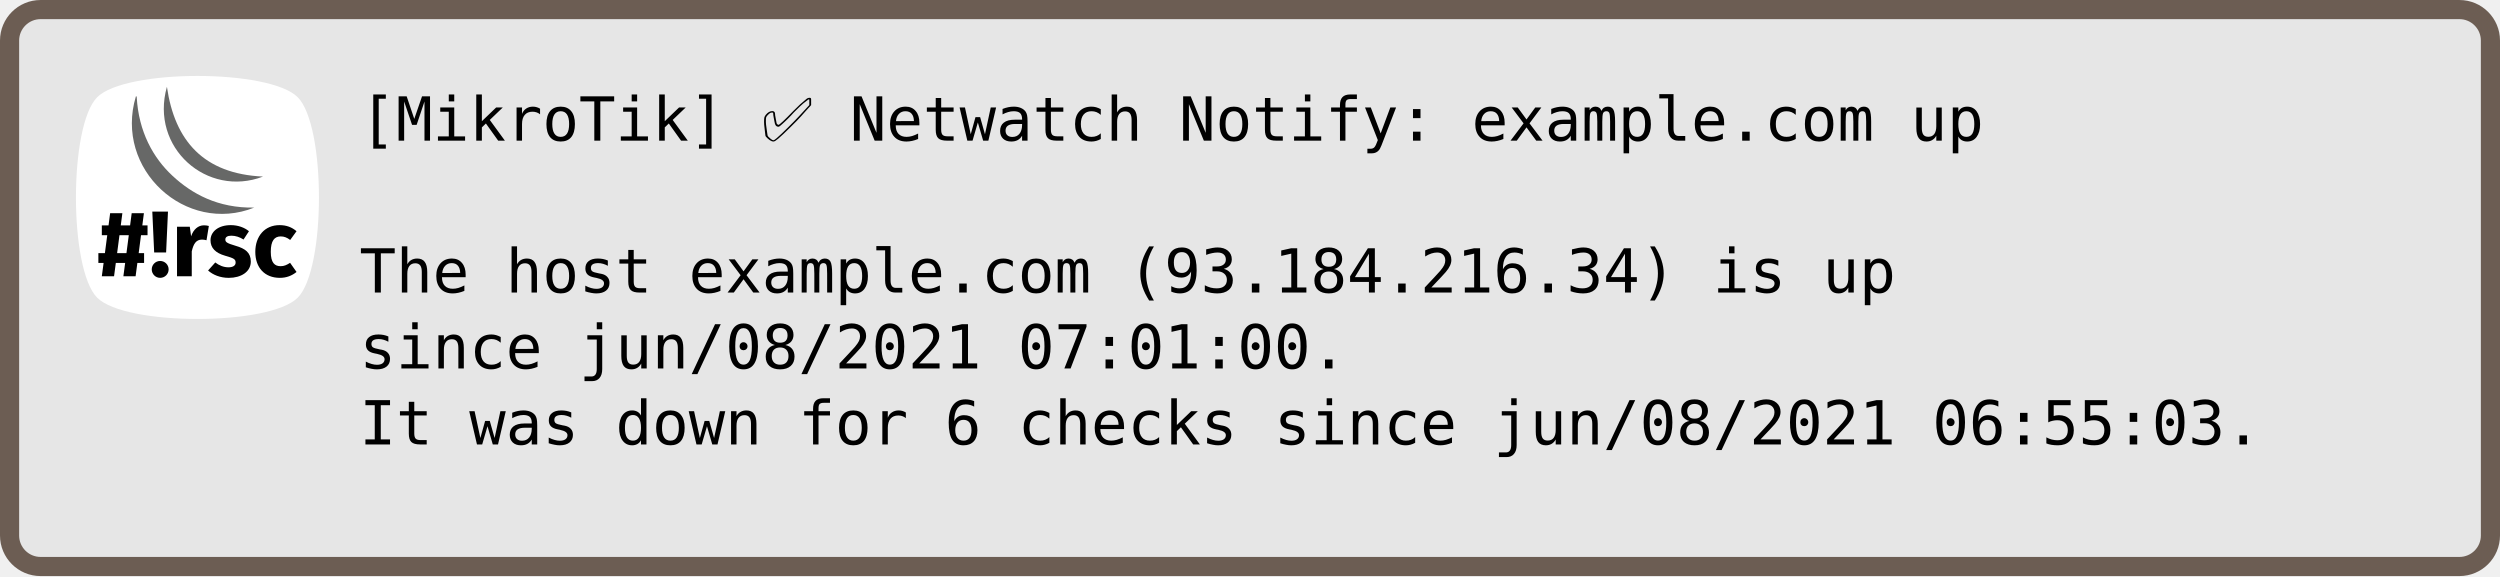
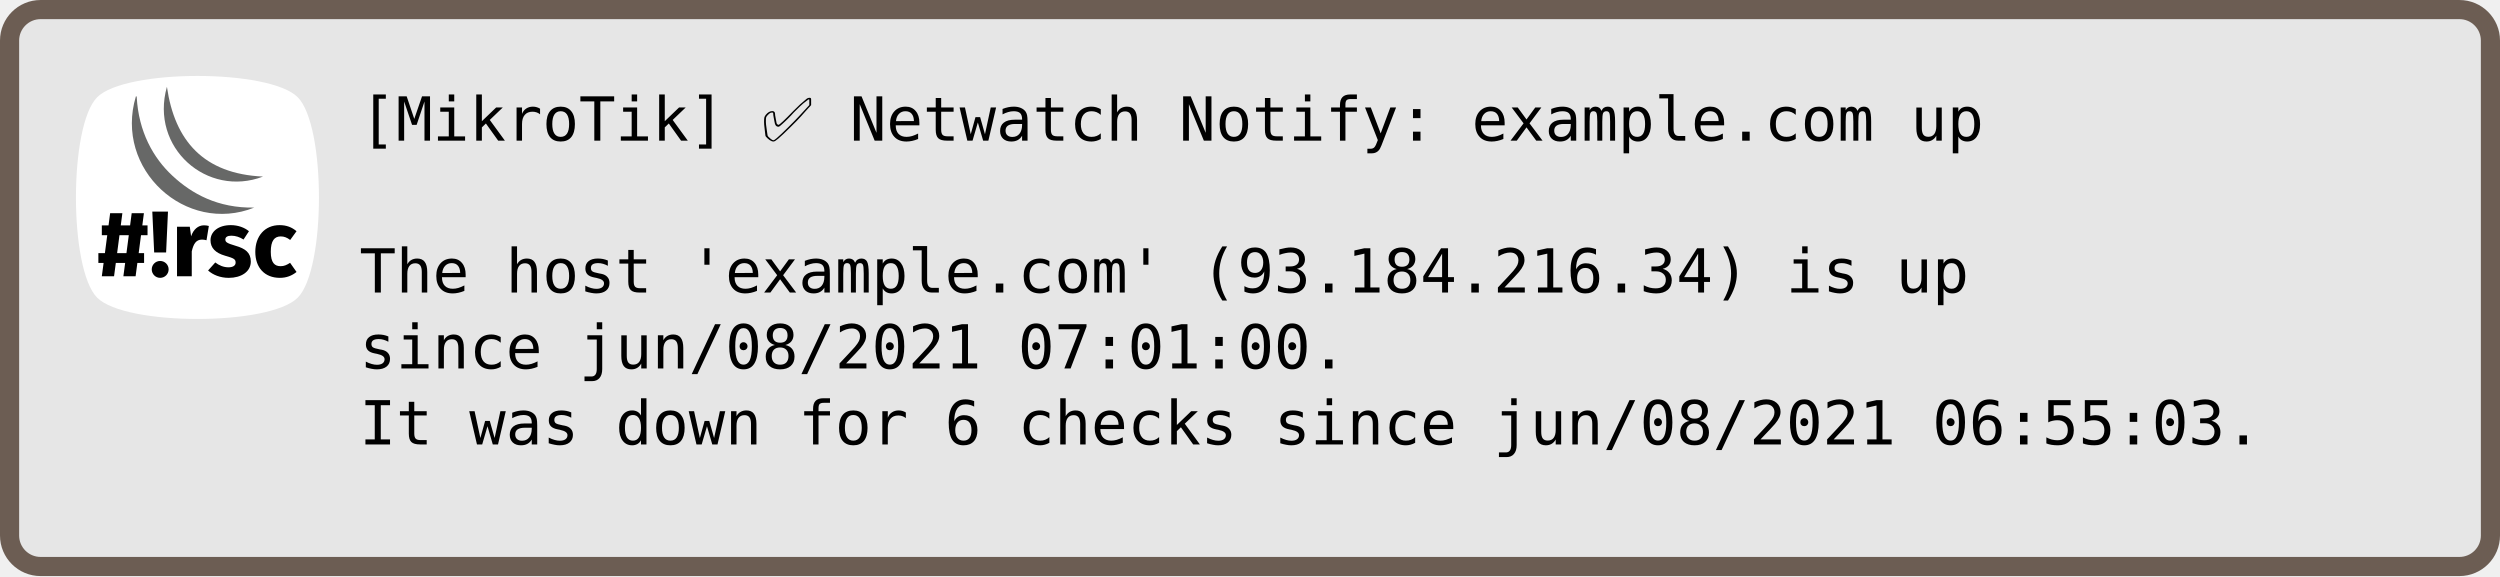
<svg xmlns="http://www.w3.org/2000/svg" width="493.78" height="113.78" viewBox="0 0 130.646 30.104" version="1.1" id="svg8">
  <defs id="defs2">
    <rect x="180" y="0" width="658.2" height="397.819" id="rect4813" />
  </defs>
  <g id="layer1" transform="translate(16.375,11.08333)">
    <rect style="fill:#e6e6e6;stroke:#6c5d53;stroke-width:1;stroke-linecap:round;stroke-linejoin:round;stroke-opacity:1" id="rect857" width="129.646" height="29.104" x="-15.875" y="-10.583" rx="1.621" />
    <g id="g884" transform="matrix(0.5,0,0,0.5,-12.40625,-7.114583)" style="stroke-width:2">
      <path style="fill:#ffffff;fill-opacity:1;stroke:none;stroke-width:0.265;stroke-linecap:round;stroke-linejoin:round;stroke-opacity:1" id="path899" d="m 23.177,23.177 c -2.963,2.963 -17.991,2.963 -20.955,0 -2.963,-2.963 -2.963,-17.991 0,-20.955 2.963,-2.963 17.991,-2.963 20.955,0 2.963,2.963 2.963,17.991 0,20.955 z" />
      <g id="g871" style="stroke-width:2">
        <g aria-label="#!rsc" id="text837">
          <path d="M 7.483,16.646 V 15.622 H 6.937 l 0.166,-1.277 H 5.826 l -0.166,1.277 h -0.975 l 0.166,-1.277 H 3.573 l -0.166,1.277 H 2.705 v 1.024 H 3.271 L 3.027,18.518 H 2.344 v 1.024 H 2.89 L 2.705,20.936 H 3.983 L 4.168,19.542 H 5.143 L 4.958,20.936 H 6.235 L 6.42,19.542 H 7.122 V 18.518 H 6.557 l 0.244,-1.872 z m -2.204,1.872 h -0.975 l 0.244,-1.872 h 0.975 z" style="stroke-width:0.529px" id="path851" />
          <path d="m 9.619,14.179 h -1.638 l 0.195,4.271 h 1.248 z m -0.819,5.158 c -0.488,0 -0.878,0.4 -0.878,0.878 0,0.488 0.39,0.887 0.878,0.887 0.497,0 0.887,-0.4 0.887,-0.887 0,-0.478 -0.39,-0.878 -0.887,-0.878 z" style="stroke-width:0.529px" id="path853" />
          <path d="m 13.373,15.612 c -0.595,0 -1.102,0.429 -1.336,1.151 l -0.137,-1.004 h -1.336 v 5.178 h 1.541 v -2.604 c 0.176,-0.77 0.439,-1.229 1.073,-1.229 0.166,0 0.302,0.029 0.468,0.068 l 0.244,-1.492 c -0.176,-0.049 -0.322,-0.068 -0.517,-0.068 z" style="stroke-width:0.529px" id="path855" />
          <path d="m 16.181,15.592 c -1.307,0 -2.116,0.692 -2.116,1.58 0,0.8 0.507,1.326 1.531,1.619 0.936,0.263 1.092,0.371 1.092,0.722 0,0.312 -0.283,0.488 -0.751,0.488 -0.507,0 -0.985,-0.205 -1.375,-0.507 l -0.751,0.839 c 0.507,0.458 1.268,0.77 2.165,0.77 1.287,0 2.301,-0.634 2.301,-1.706 0,-0.926 -0.575,-1.355 -1.599,-1.648 -0.926,-0.273 -1.063,-0.39 -1.063,-0.663 0,-0.234 0.205,-0.39 0.624,-0.39 0.449,0 0.878,0.146 1.277,0.4 l 0.566,-0.868 C 17.605,15.836 16.932,15.592 16.181,15.592 Z" style="stroke-width:0.529px" id="path857" />
          <path d="m 21.281,15.592 c -1.55,0 -2.535,1.151 -2.535,2.799 0,1.638 0.975,2.711 2.565,2.711 0.712,0 1.268,-0.234 1.745,-0.614 l -0.673,-0.956 c -0.371,0.234 -0.624,0.351 -0.995,0.351 -0.614,0 -1.024,-0.351 -1.024,-1.502 0,-1.16 0.38,-1.609 1.043,-1.609 0.351,0 0.653,0.117 0.985,0.371 l 0.663,-0.917 c -0.497,-0.419 -1.053,-0.634 -1.775,-0.634 z" style="stroke-width:0.529px" id="path859" />
        </g>
        <g id="g1542" transform="matrix(2,0,0,2,-0.4113444,3.175)" style="stroke-width:1">
          <path d="M 4.96,-1.02 C 5.368,1.812 6.887,3.53 9.983,3.671 7.066,4.788 4.058,2.164 4.96,-1.02" style="fill:#676867;fill-rule:evenodd;stroke-width:0.265" id="path943" />
          <path d="m 3.341,-0.521 c 0.035,-0.008 0.039,0.016 0.041,0.041 C 3.481,1.326 4.242,2.695 5.251,3.631 6.26,4.568 7.615,5.325 9.525,5.292 5.948,6.716 2.188,3.293 3.339,-0.521" style="fill:#676867;fill-rule:evenodd;stroke-width:0.265" id="path945" />
        </g>
      </g>
    </g>
    <text xml:space="preserve" transform="matrix(0.2645833,0,0,0.2645833,-45.21353,-6.603938)" id="text4811" style="font-style:normal;font-variant:normal;font-weight:normal;font-stretch:normal;font-size:12px;line-height:15px;font-family:'Fira Mono', 'Roboto Mono', monospace;-inkscape-font-specification:'Fira Mono, Roboto Mono, monospace, Normal';font-variant-ligatures:normal;font-variant-caps:normal;font-variant-numeric:normal;font-variant-east-asian:normal;text-align:start;letter-spacing:0px;word-spacing:0px;writing-mode:lr-tb;white-space:pre;shape-inside:url(#rect4813);fill:#000000;fill-opacity:1;stroke:none;stroke-width:1px;stroke-linecap:butt;stroke-linejoin:miter;stroke-opacity:1" x="-248.881" y="0">
      <tspan x="180" y="10.85" id="tspan2242">[MikroTik] ✅ Netwatch Notify: example.com up
</tspan>
      <tspan x="180" y="25.85" id="tspan2244">
</tspan>
-       <tspan x="180" y="40.85" id="tspan2246">The host example.com (93.184.216.34) is up
+       <tspan x="180" y="40.85" id="tspan2246">The host 'example.com' (93.184.216.34) is up
</tspan>
      <tspan x="180" y="55.85" id="tspan2248">since jun/08/2021 07:01:00.
</tspan>
      <tspan x="180" y="70.85" id="tspan2250">It was down for 6 checks since jun/08/2021 06:55:03.</tspan>
    </text>
  </g>
</svg>
